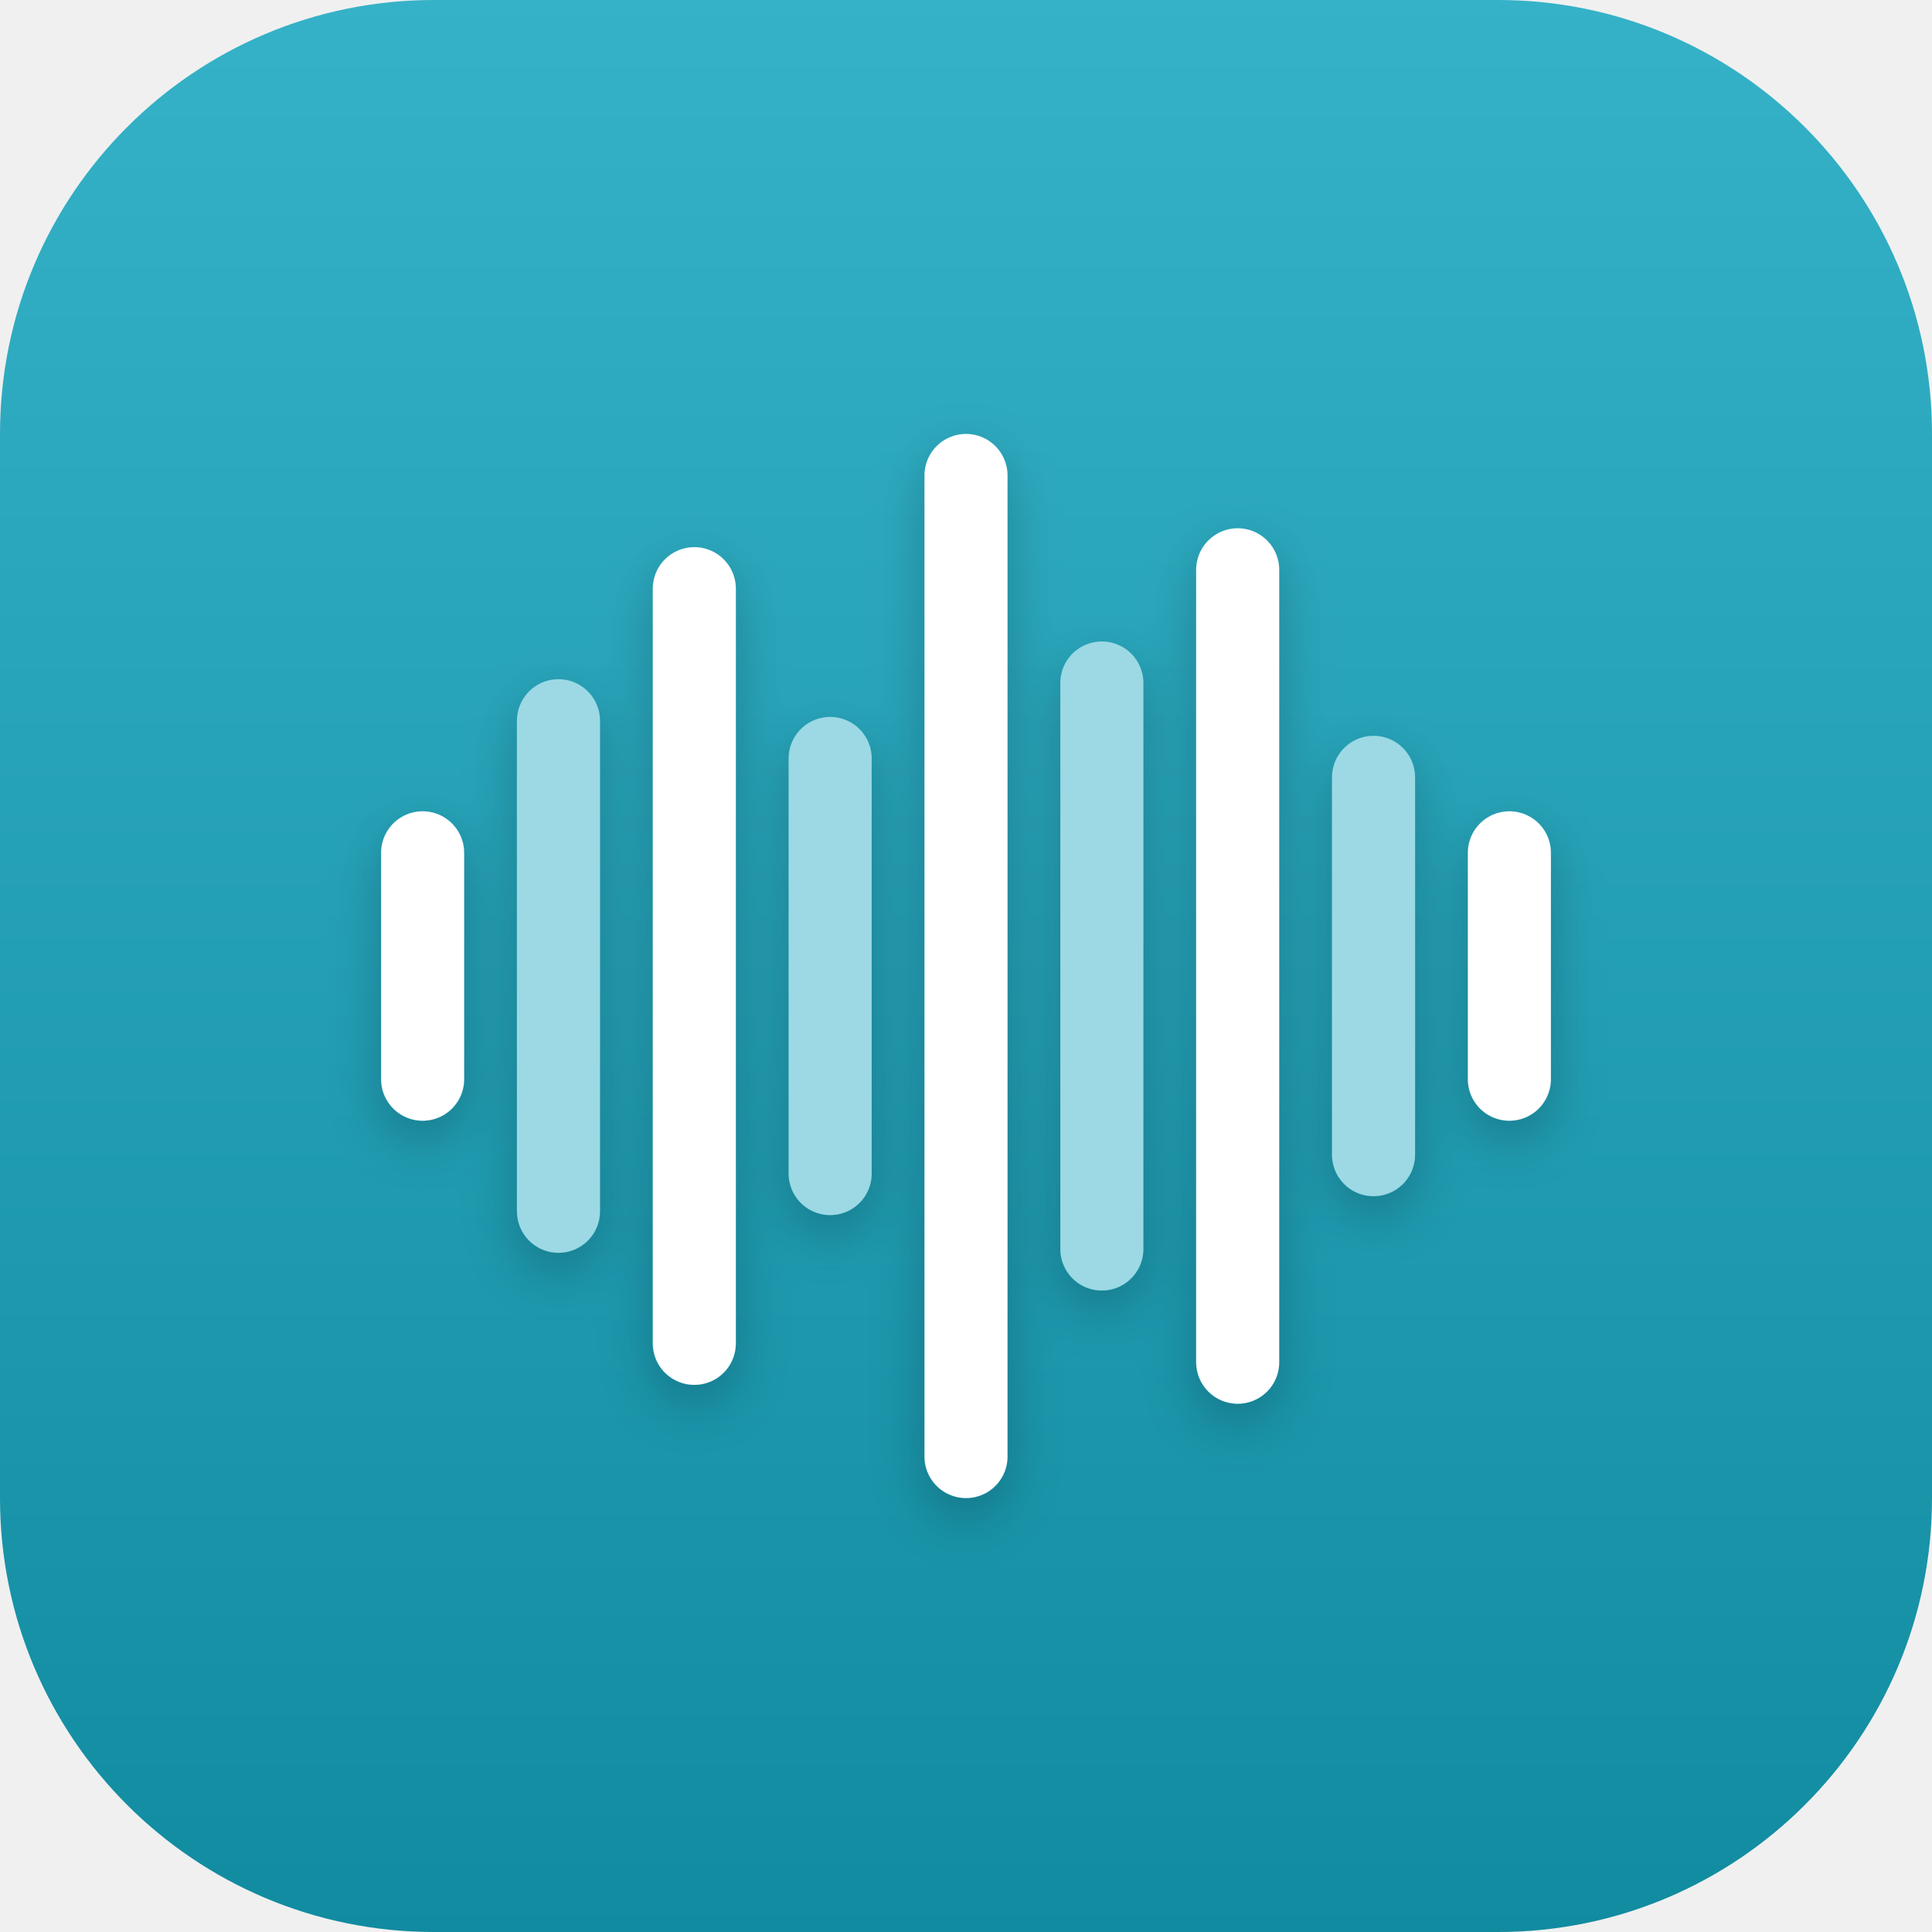
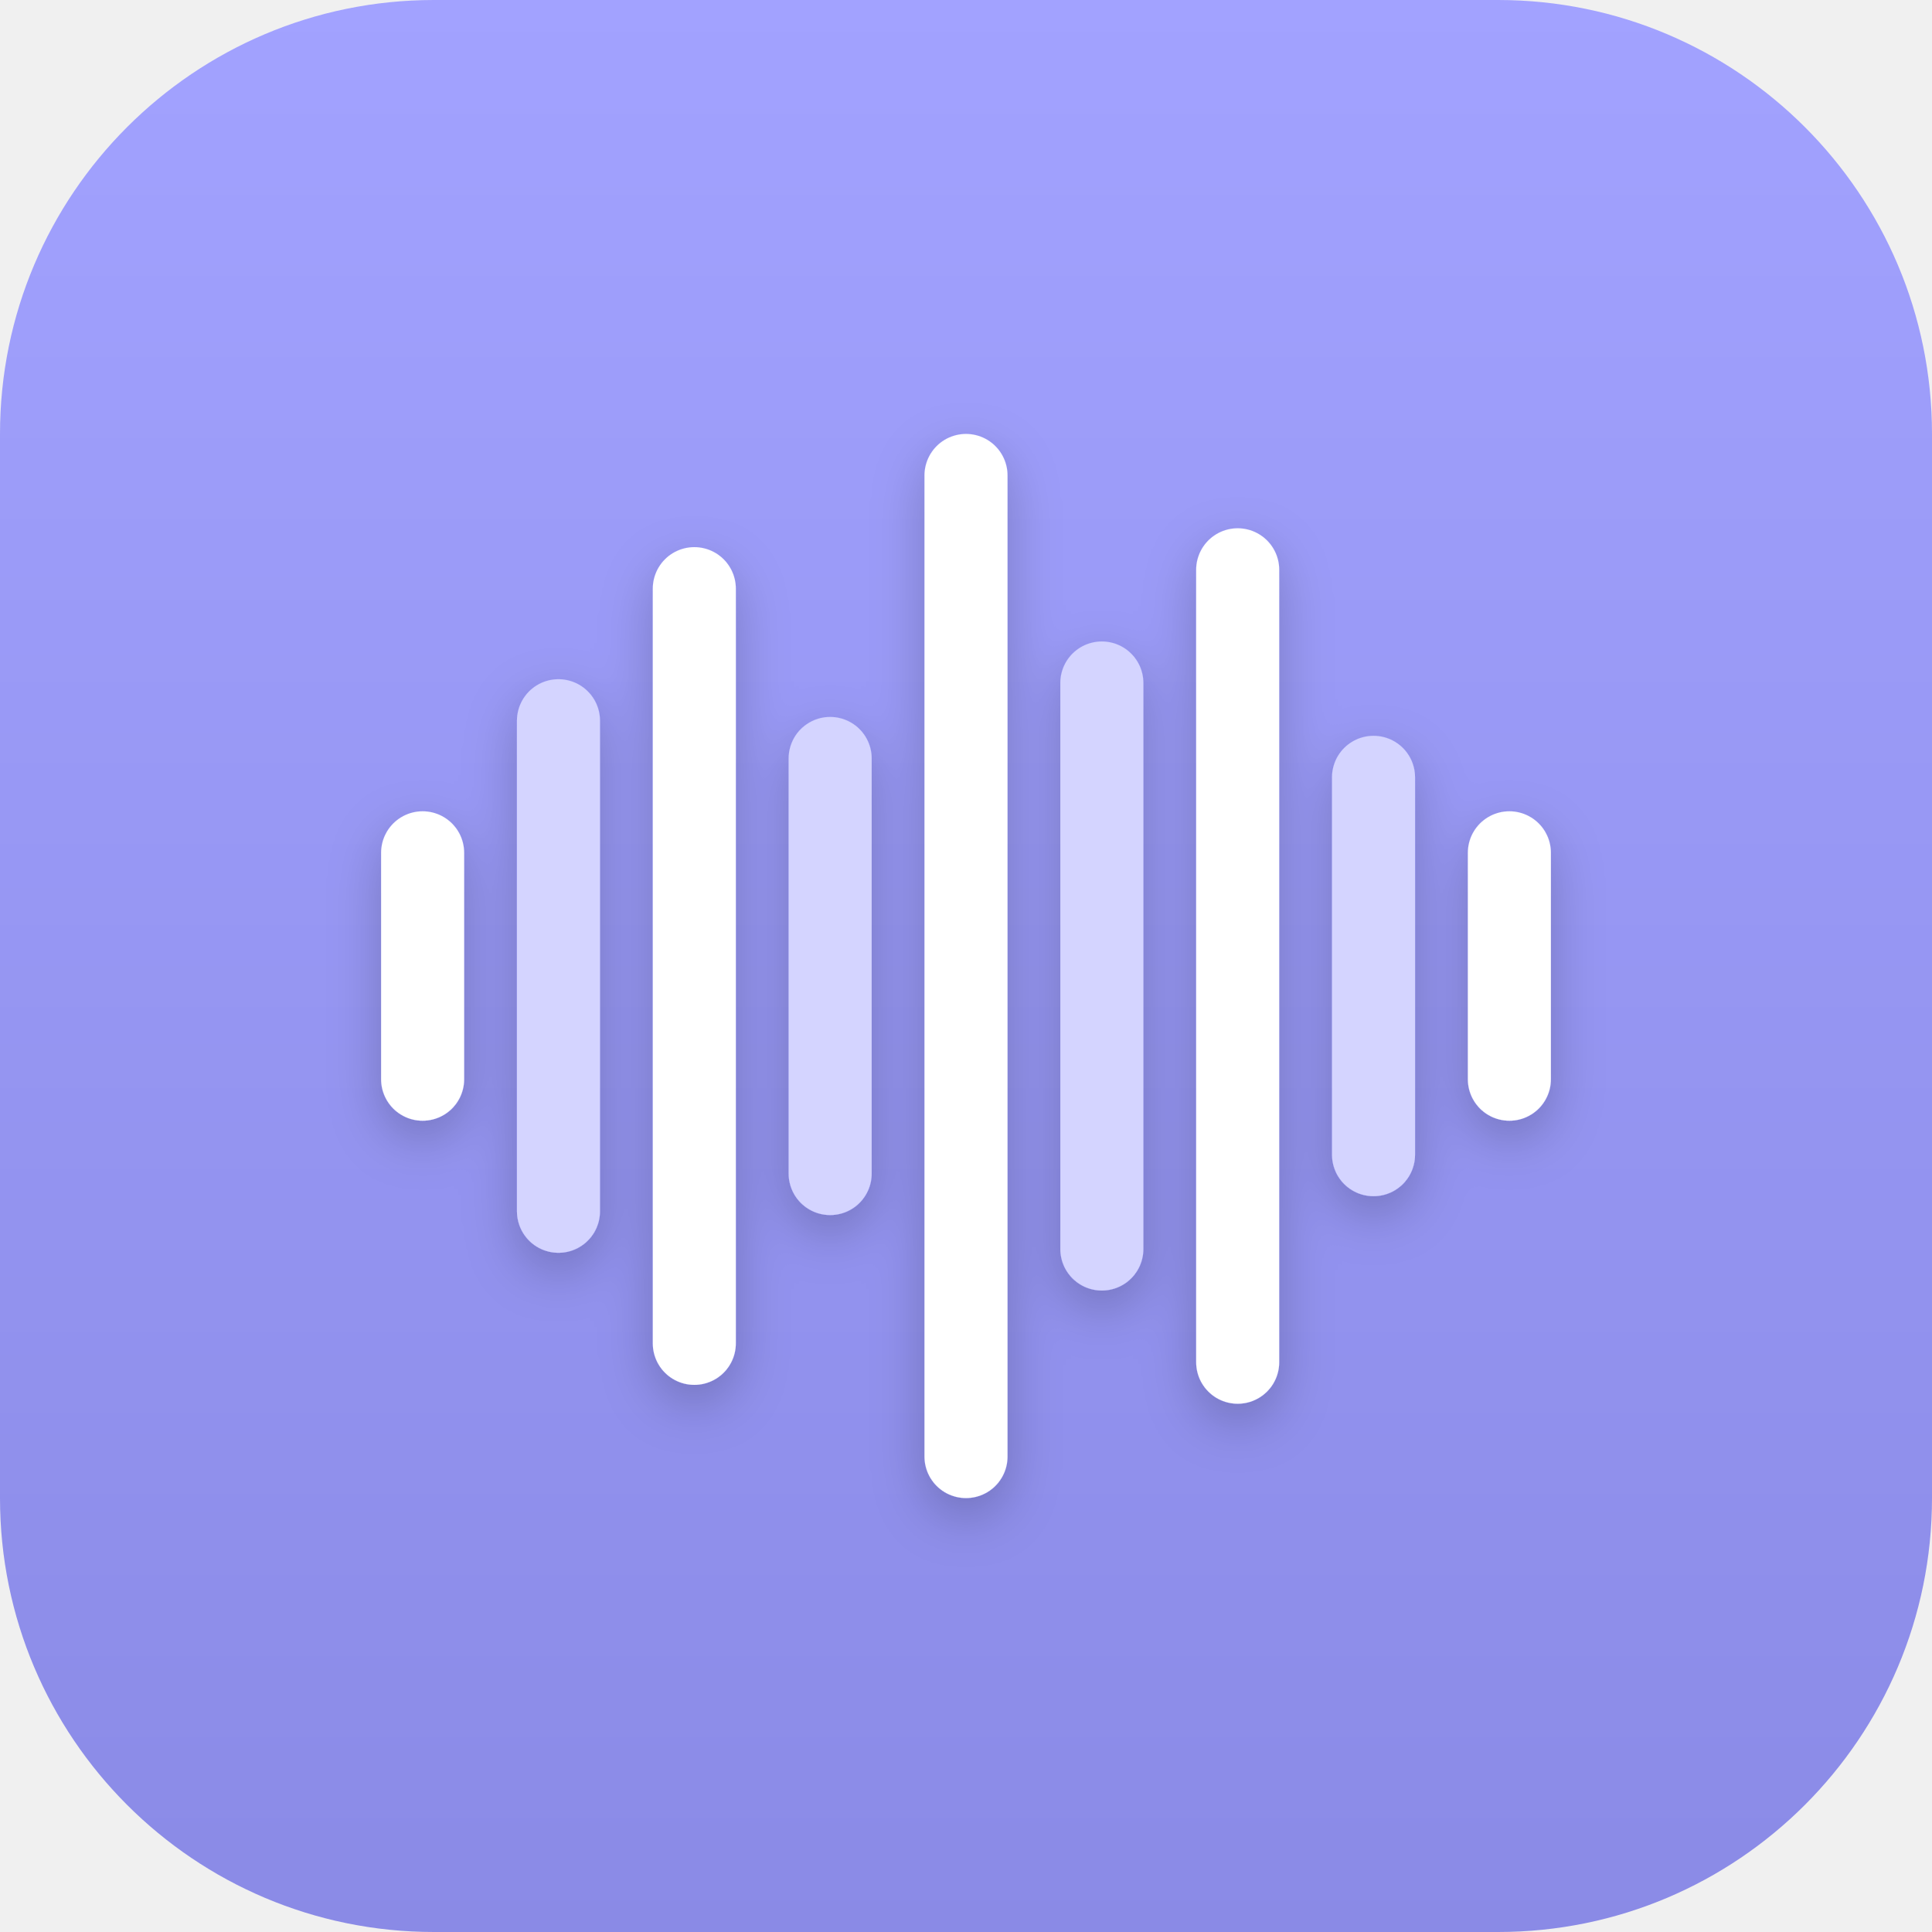
<svg xmlns="http://www.w3.org/2000/svg" viewBox="0 0 1024 1024" role="img" aria-label="NERDS Sound">
  <defs>
    <linearGradient id="g" x1="0" y1="0" x2="0" y2="1">
-       <stop offset="0" stop-color="#35b2c8" />
-       <stop offset="1" stop-color="#118ba0" />
+       <stop offset="0" stop-color="#a2a2ff" />
+       <stop offset="1" stop-color="#8a8ae6" />
    </linearGradient>
    <filter id="s" x="-20%" y="-20%" width="140%" height="140%">
      <feDropShadow dx="0" dy="10" stdDeviation="14" flood-color="#000000" flood-opacity="0.22" />
    </filter>
  </defs>
  <rect width="1024" height="1024" rx="230" fill="url(#g)" />
  <g filter="url(#s)">
-     <path d="M224,452.0 V572.0" fill="none" stroke="#FFFFFF" stroke-width="44" stroke-linecap="round" stroke-linejoin="round" />
-     <path d="M296,382.0 V642.0" fill="none" stroke="#9cd9e4" stroke-width="44" stroke-linecap="round" stroke-linejoin="round" />
-     <path d="M368,312.0 V712.0" fill="none" stroke="#FFFFFF" stroke-width="44" stroke-linecap="round" stroke-linejoin="round" />
-     <path d="M440,402.0 V622.0" fill="none" stroke="#9cd9e4" stroke-width="44" stroke-linecap="round" stroke-linejoin="round" />
-     <path d="M512,252.0 V772.0" fill="none" stroke="#FFFFFF" stroke-width="44" stroke-linecap="round" stroke-linejoin="round" />
-     <path d="M584,362.0 V662.0" fill="none" stroke="#9cd9e4" stroke-width="44" stroke-linecap="round" stroke-linejoin="round" />
-     <path d="M656,302.0 V722.0" fill="none" stroke="#FFFFFF" stroke-width="44" stroke-linecap="round" stroke-linejoin="round" />
-     <path d="M728,412.0 V612.0" fill="none" stroke="#9cd9e4" stroke-width="44" stroke-linecap="round" stroke-linejoin="round" />
-     <path d="M800,452.0 V572.0" fill="none" stroke="#FFFFFF" stroke-width="44" stroke-linecap="round" stroke-linejoin="round" />
+     <path d="M224,452.0 V572.0" fill="none" stroke="#ffffff" stroke-width="44" stroke-linecap="round" stroke-linejoin="round" />
+     <path d="M296,382.0 V642.0" fill="none" stroke="#d4d4ff" stroke-width="44" stroke-linecap="round" stroke-linejoin="round" />
+     <path d="M368,312.0 V712.0" fill="none" stroke="#ffffff" stroke-width="44" stroke-linecap="round" stroke-linejoin="round" />
+     <path d="M440,402.0 V622.0" fill="none" stroke="#d4d4ff" stroke-width="44" stroke-linecap="round" stroke-linejoin="round" />
+     <path d="M512,252.0 V772.0" fill="none" stroke="#ffffff" stroke-width="44" stroke-linecap="round" stroke-linejoin="round" />
+     <path d="M584,362.0 V662.0" fill="none" stroke="#d4d4ff" stroke-width="44" stroke-linecap="round" stroke-linejoin="round" />
+     <path d="M656,302.0 V722.0" fill="none" stroke="#ffffff" stroke-width="44" stroke-linecap="round" stroke-linejoin="round" />
+     <path d="M728,412.0 V612.0" fill="none" stroke="#d4d4ff" stroke-width="44" stroke-linecap="round" stroke-linejoin="round" />
+     <path d="M800,452.0 V572.0" fill="none" stroke="#ffffff" stroke-width="44" stroke-linecap="round" stroke-linejoin="round" />
  </g>
</svg>
